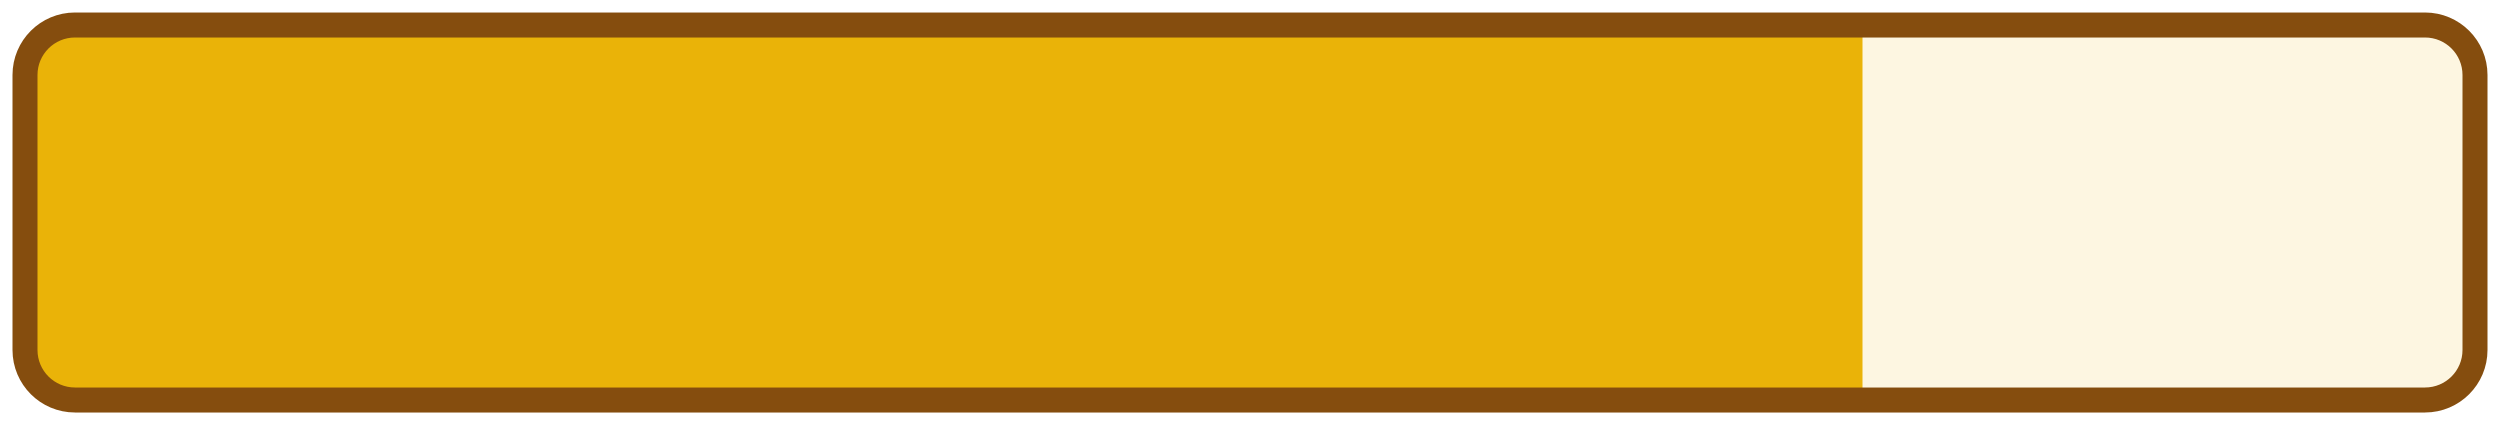
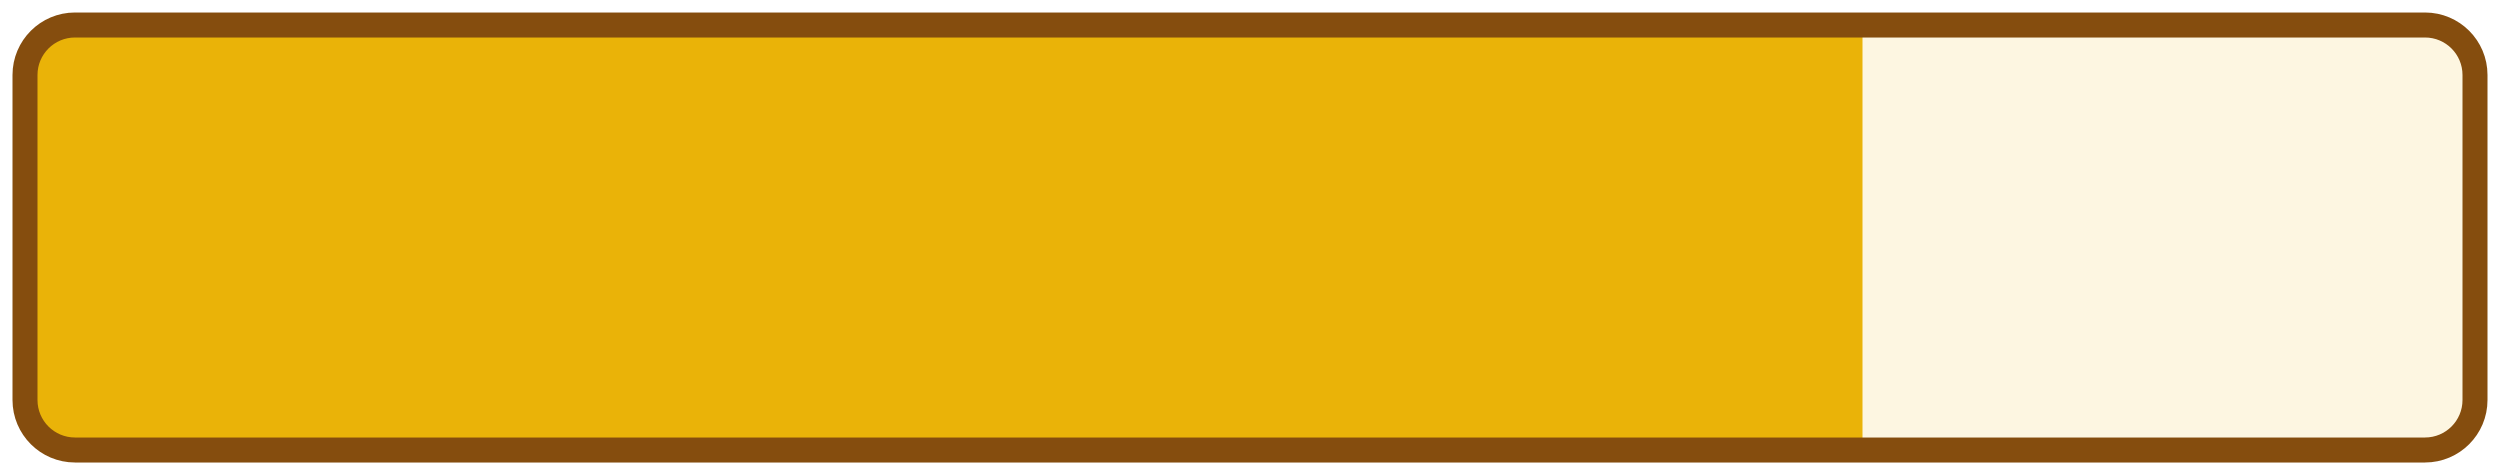
- <svg xmlns="http://www.w3.org/2000/svg" width="800" height="136" viewBox="0 0 100 17">
+ <svg xmlns="http://www.w3.org/2000/svg" width="800" height="152" viewBox="0 0 100 19">
  <defs>
    <clipPath id="bar">
-       <rect x="1" y="1" width="98" height="15" rx="2" />
+       <rect x="1" y="1" width="98" height="17" rx="2" />
    </clipPath>
  </defs>
-   <rect x="1" y="1" width="98" height="15" rx="2" fill="#eab308" fill-opacity="0.12" />
-   <rect x="1" y="1" width="73.500" height="15" fill="#eab308" clip-path="url(#bar)" />
-   <rect x="1" y="1" width="98" height="15" rx="2" fill="none" stroke="#854d0e" stroke-width="1" />
+   <rect x="1" y="1" width="98" height="17" rx="2" fill="#eab308" fill-opacity="0.12" />
+   <rect x="1" y="1" width="73.500" height="17" fill="#eab308" clip-path="url(#bar)" />
+   <rect x="1" y="1" width="98" height="17" rx="2" fill="none" stroke="#854d0e" stroke-width="1" />
</svg>
